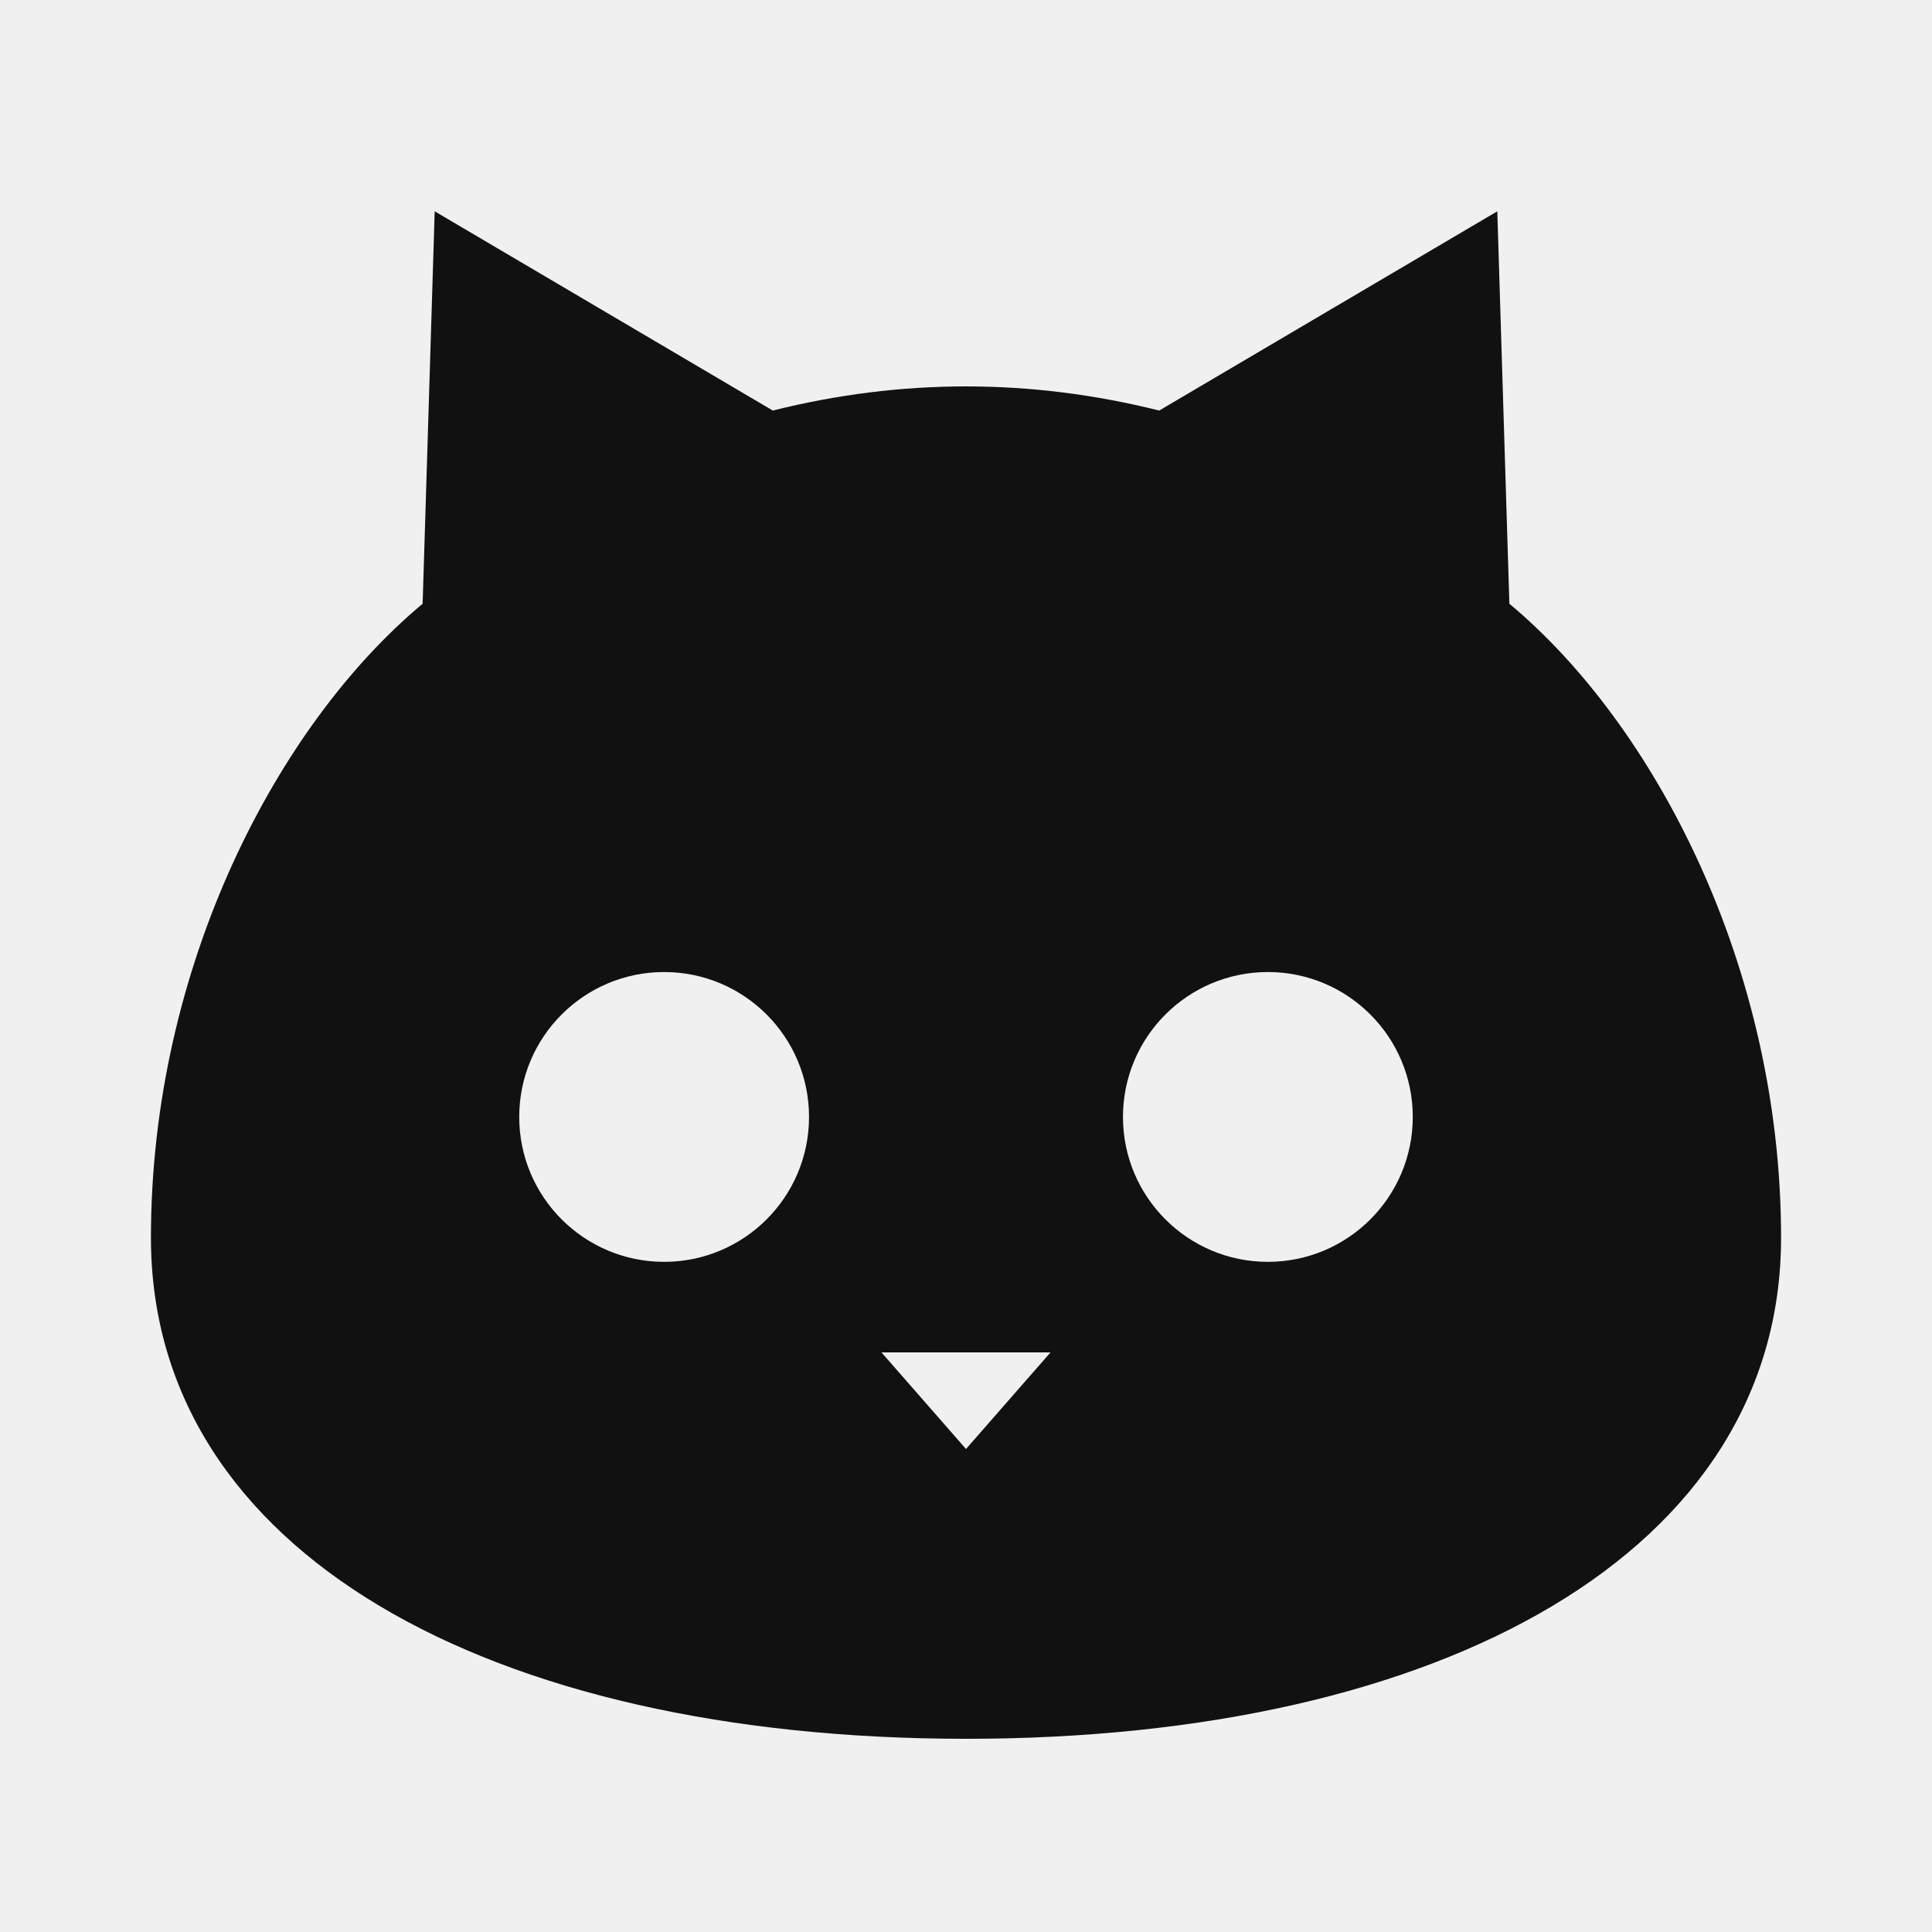
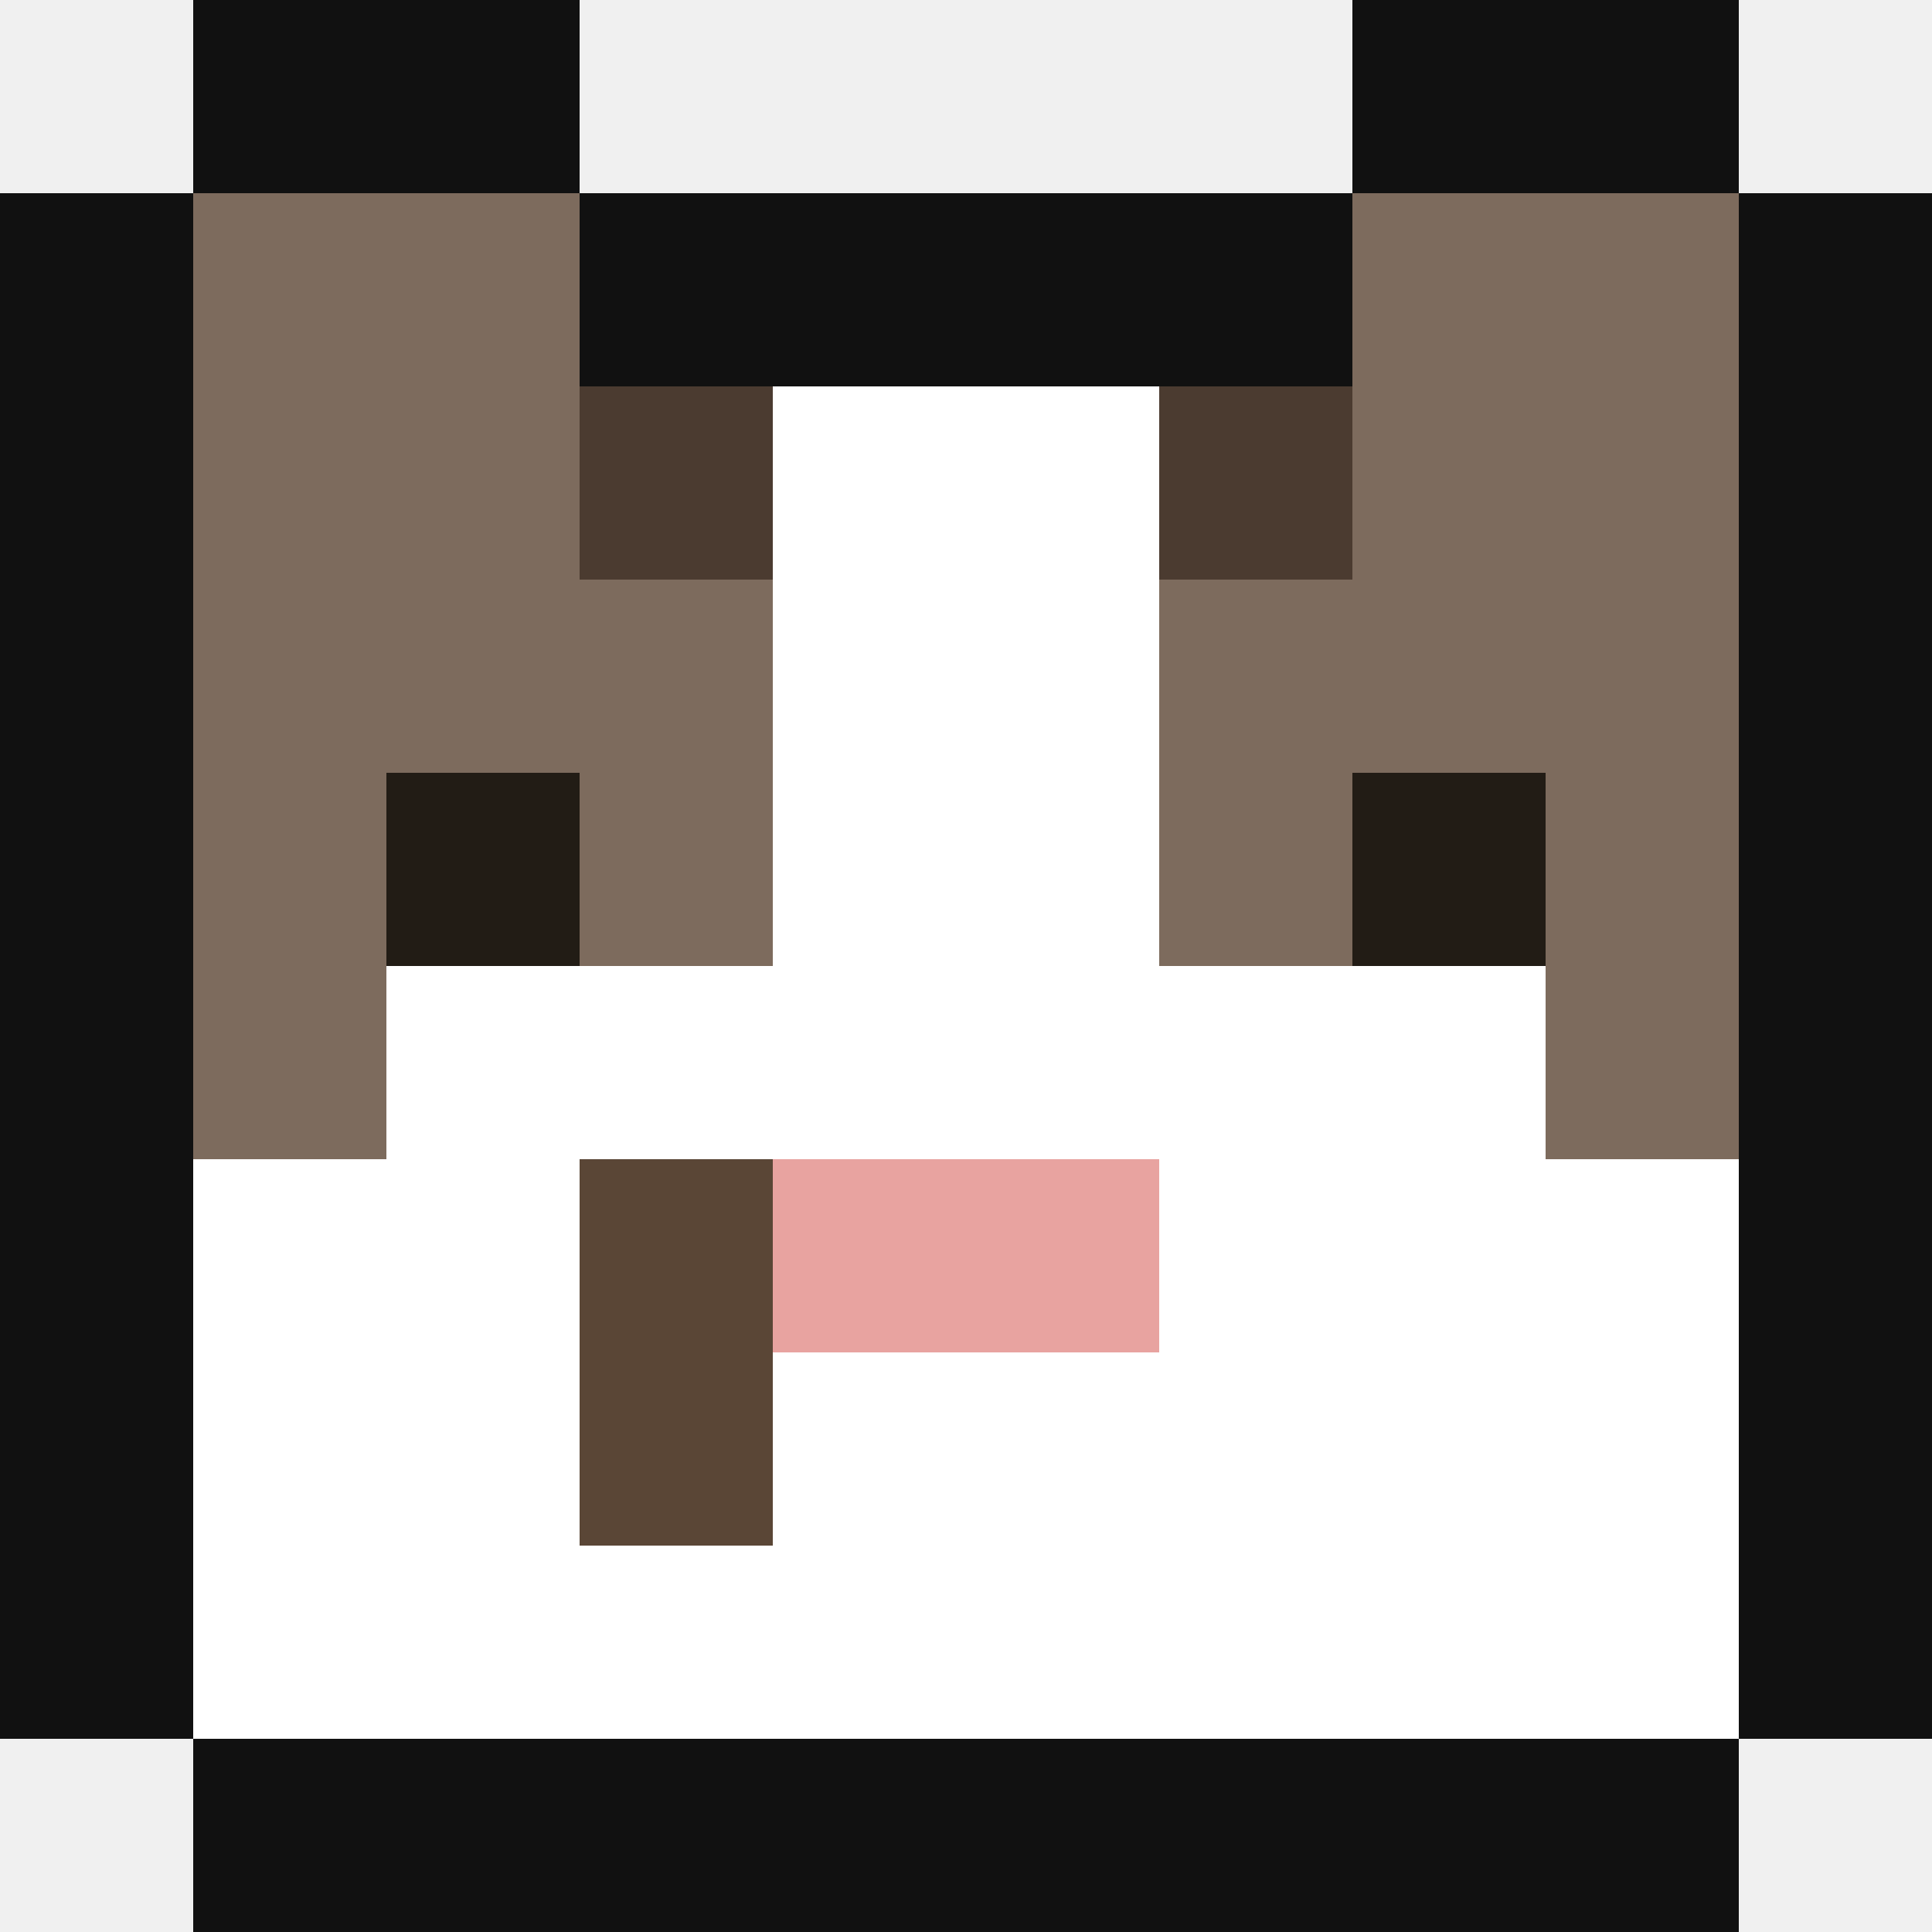
- <svg xmlns="http://www.w3.org/2000/svg" viewBox="0 0 32 32">
-   <style>path { fill: #111 } @media (prefers-color-scheme: dark) { path { fill: #fff } }</style>
-   <path fill-rule="evenodd" d="M2.5 20.5C2.5 16 4.6 12 7 10L7.2 3.5l5.6 3.3Q14.4 6.4 16 6.4t3.2.4l5.6-3.3L25 10c2.4 2 4.5 6 4.5 10.5 0 5.2-5.6 8.3-13.5 8.3S2.5 25.7 2.5 20.5zM8.6 18.5a2.4 2.4 0 1 0 4.8 0a2.4 2.4 0 1 0-4.8 0zM18.6 18.5a2.4 2.4 0 1 0 4.8 0a2.4 2.4 0 1 0-4.8 0zM14.6 22.4h2.8L16 24z" />
+ <svg xmlns="http://www.w3.org/2000/svg" viewBox="0 0 10 10" shape-rendering="crispEdges">
+   <path fill="#111111" d="M1 0h1v1h-1zM2 0h1v1h-1zM7 0h1v1h-1zM8 0h1v1h-1zM0 1h1v1h-1zM3 1h1v1h-1zM4 1h1v1h-1zM5 1h1v1h-1zM6 1h1v1h-1zM9 1h1v1h-1zM0 2h1v1h-1zM9 2h1v1h-1zM0 3h1v1h-1zM9 3h1v1h-1zM0 4h1v1h-1zM9 4h1v1h-1zM0 5h1v1h-1zM9 5h1v1h-1zM0 6h1v1h-1zM9 6h1v1h-1zM0 7h1v1h-1zM9 7h1v1h-1zM0 8h1v1h-1zM9 8h1v1h-1zM1 9h1v1h-1zM2 9h1v1h-1zM3 9h1v1h-1zM4 9h1v1h-1zM5 9h1v1h-1zM6 9h1v1h-1zM7 9h1v1h-1zM8 9h1v1h-1z" />
+   <path fill="#7D6B5D" d="M1 1h1v1h-1zM2 1h1v1h-1zM7 1h1v1h-1zM8 1h1v1h-1zM1 2h1v1h-1zM2 2h1v1h-1zM7 2h1v1h-1zM8 2h1v1h-1zM1 3h1v1h-1zM2 3h1v1h-1zM3 3h1v1h-1zM6 3h1v1h-1zM7 3h1v1h-1zM8 3h1v1h-1zM1 4h1v1h-1zM3 4h1v1h-1zM6 4h1v1h-1zM8 4h1v1h-1zM1 5h1v1h-1zM8 5h1v1h-1z" />
+   <path fill="#4B3B30" d="M3 2h1v1h-1zM6 2h1v1h-1z" />
+   <path fill="#FFFFFF" d="M4 2h1v1h-1zM5 2h1v1h-1zM4 3h1v1h-1zM5 3h1v1h-1zM4 4h1v1h-1zM5 4h1v1h-1zM2 5h1v1h-1zM3 5h1v1h-1zM4 5h1v1h-1zM5 5h1v1h-1zM6 5h1v1h-1zM7 5h1v1h-1zM1 6h1v1h-1zM2 6h1v1h-1zM6 6h1v1h-1zM7 6h1v1h-1zM8 6h1v1h-1zM1 7h1v1h-1zM2 7h1v1h-1zM4 7h1v1h-1zM5 7h1v1h-1zM6 7h1v1h-1zM7 7h1v1h-1zM8 7h1v1h-1zM1 8h1v1h-1zM2 8h1v1h-1zM3 8h1v1h-1zM4 8h1v1h-1zM5 8h1v1h-1zM6 8h1v1h-1zM7 8h1v1h-1zM8 8h1v1h-1z" />
+   <path fill="#221C15" d="M2 4h1v1h-1zM7 4h1v1h-1z" />
+   <path fill="#5A4636" d="M3 6h1v1h-1zM3 7h1v1h-1z" />
+   <path fill="#E8A3A0" d="M4 6h1v1h-1zM5 6h1v1h-1z" />
</svg>
